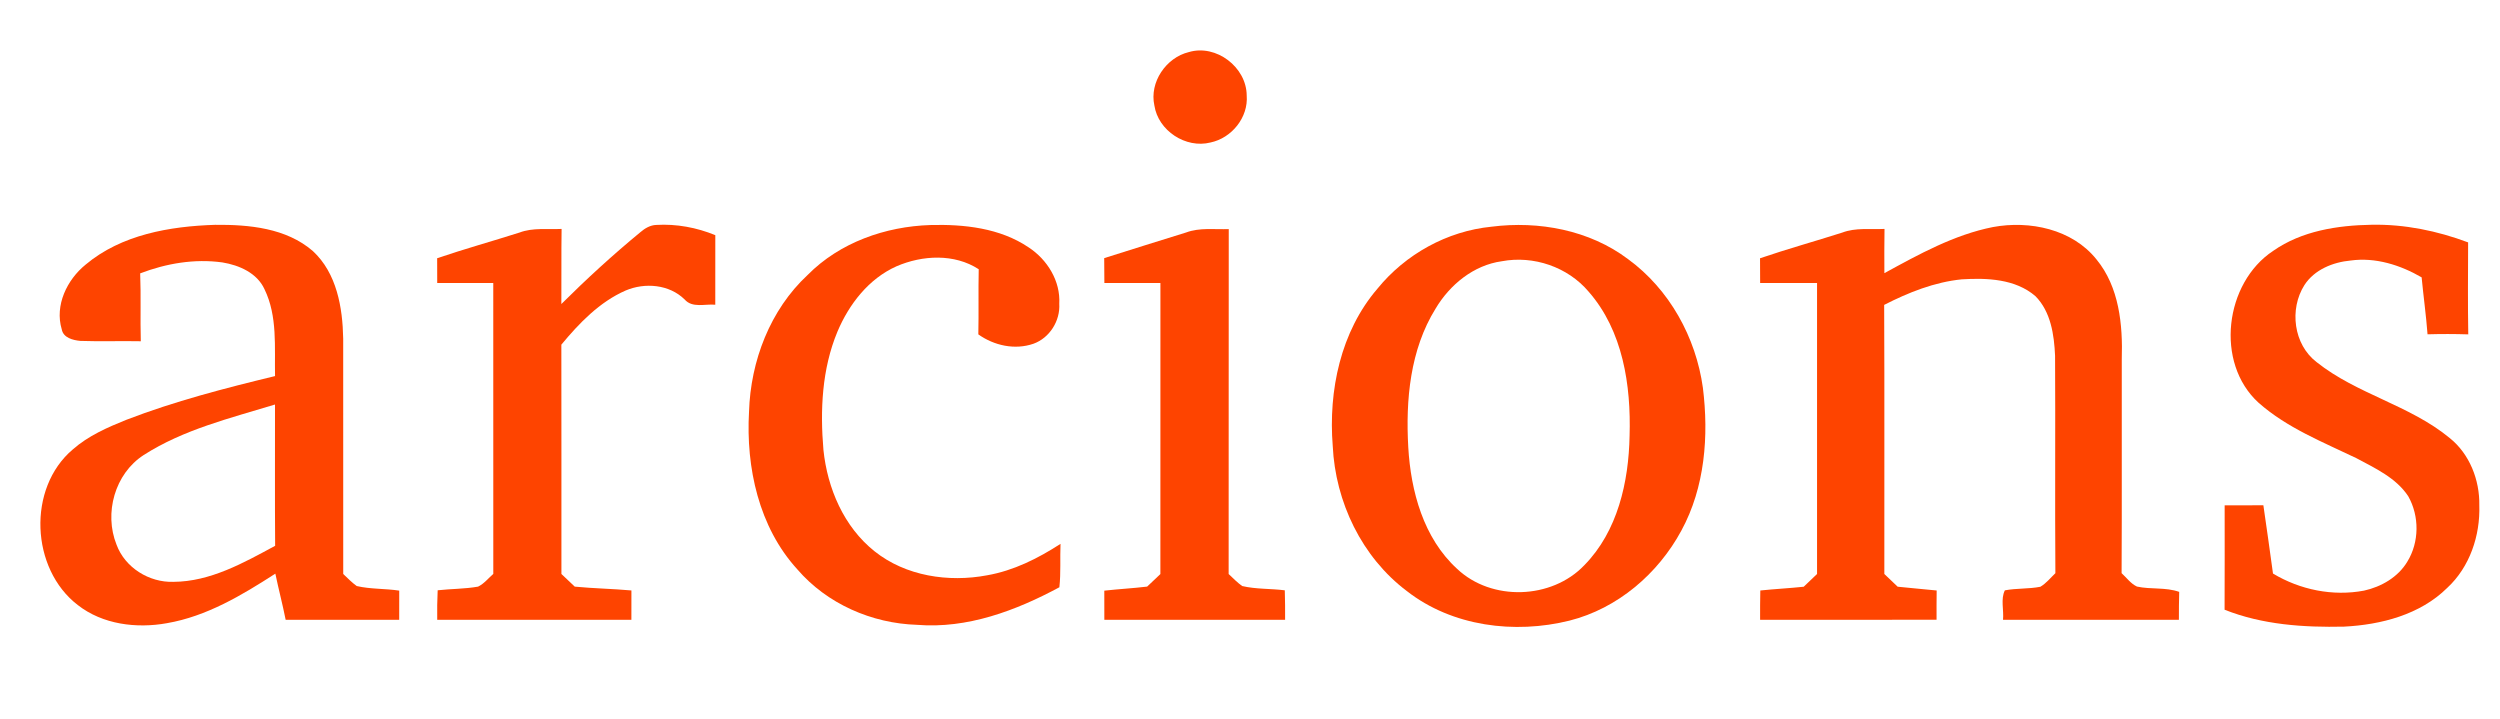
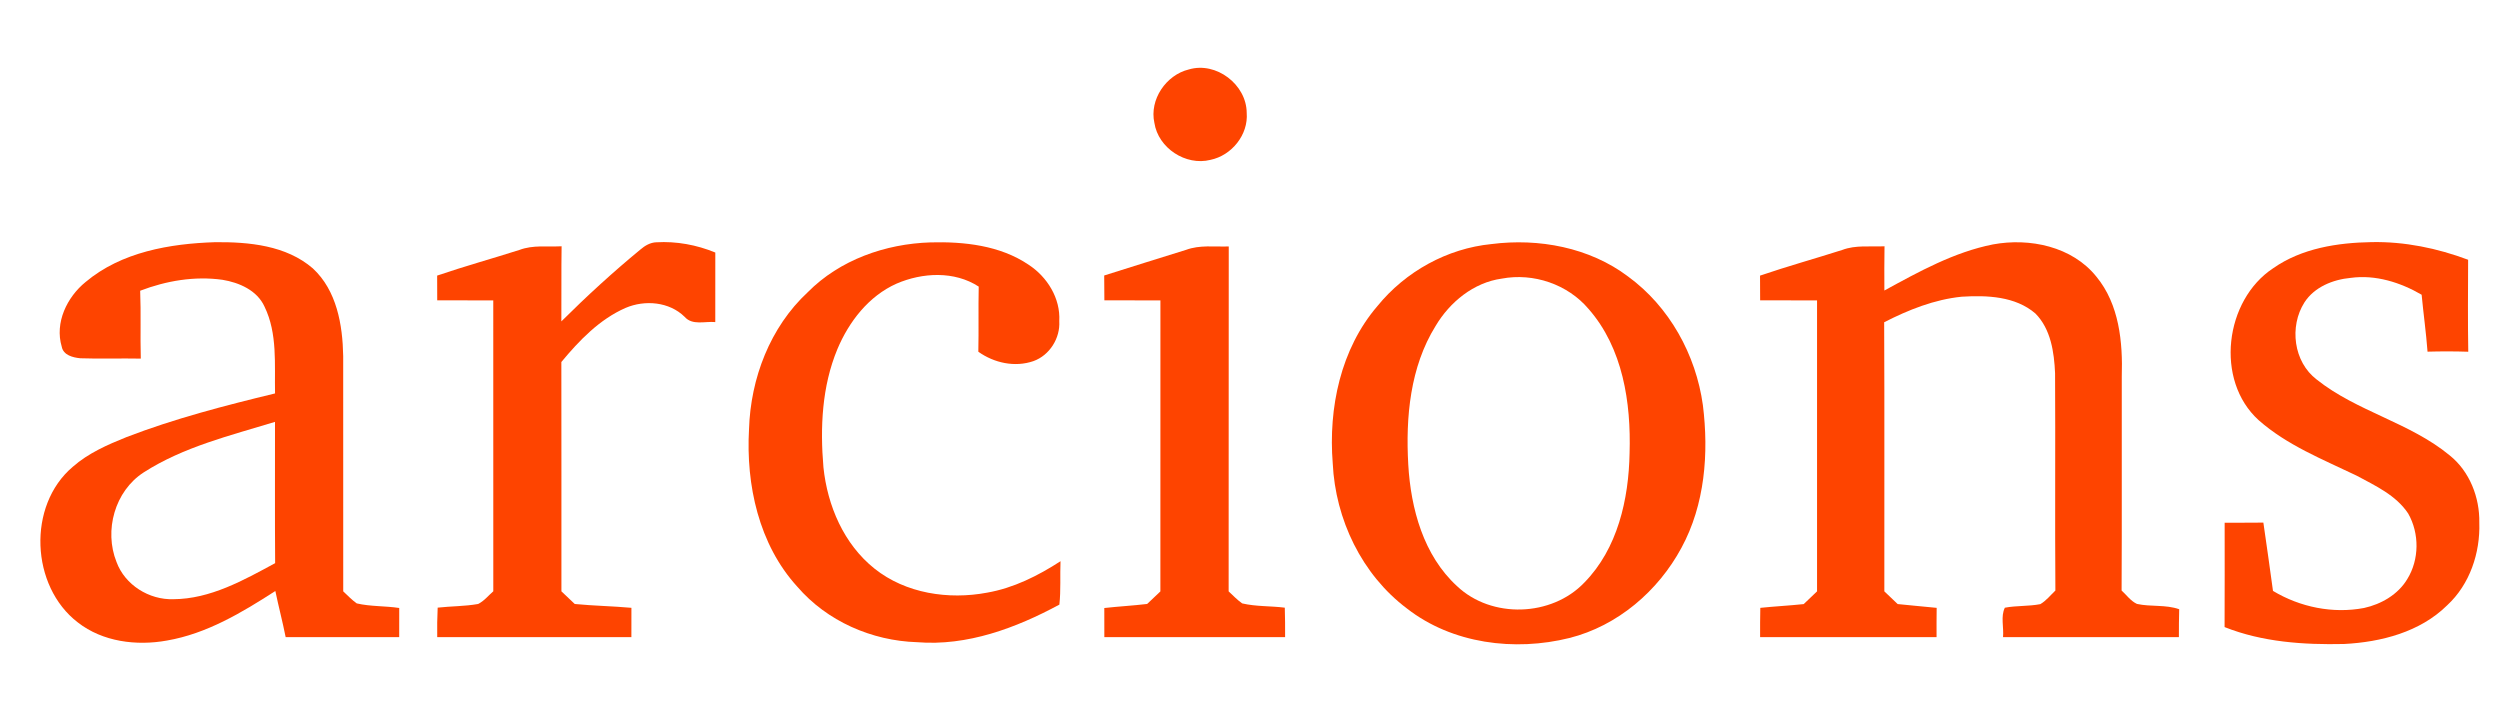
- <svg xmlns="http://www.w3.org/2000/svg" width="800pt" height="230pt" viewBox="40 70 720 80" version="1.1">
+ <svg xmlns="http://www.w3.org/2000/svg" width="800pt" height="230pt" viewBox="40 70 720 70" version="1.1">
  <path fill="#ffffff" d=" M 0.00 0.00 L 800.00 0.00 L 800.00 230.00 L 0.00 230.00 L 0.00 0.00 Z" />
  <path fill="#fe4400" d=" M 382.39 21.50 C 390.26 19.16 399.00 25.85 399.05 33.99 C 399.56 40.30 394.73 46.27 388.61 47.54 C 381.50 49.34 373.56 44.14 372.46 36.87 C 370.99 30.18 375.83 23.08 382.39 21.50 Z" />
  <path fill="#fe4400" d=" M 64.66 82.71 C 74.97 74.06 88.90 71.67 101.96 71.25 C 111.70 71.16 122.43 72.16 130.10 78.80 C 136.99 85.17 138.68 95.06 138.84 104.03 C 138.87 126.62 138.86 149.22 138.85 171.81 C 140.11 173.00 141.32 174.26 142.74 175.28 C 146.74 176.21 150.92 175.98 154.98 176.60 C 154.97 179.40 154.97 182.20 154.97 185.00 C 144.07 185.00 133.17 185.00 122.27 185.00 C 121.39 180.55 120.22 176.16 119.30 171.71 C 109.67 177.92 99.52 184.01 88.06 185.98 C 79.30 187.56 69.56 186.35 62.40 180.75 C 48.83 170.35 47.79 147.08 60.96 135.94 C 65.43 132.00 70.95 129.59 76.42 127.39 C 90.31 122.04 104.76 118.31 119.21 114.81 C 119.04 106.44 119.96 97.58 116.18 89.81 C 114.05 85.11 108.88 82.87 104.06 82.08 C 96.04 80.96 87.89 82.36 80.37 85.23 C 80.63 91.74 80.36 98.26 80.55 104.78 C 74.75 104.66 68.94 104.89 63.14 104.68 C 61.02 104.48 58.23 103.80 57.78 101.34 C 55.72 94.43 59.29 87.07 64.66 82.71 Z" />
  <path fill="#fe4400" d=" M 224.43 73.37 C 225.72 72.26 227.26 71.34 229.01 71.28 C 234.81 70.94 240.64 72.02 246.01 74.23 C 245.99 80.91 246.01 87.59 246.00 94.26 C 243.04 93.98 239.40 95.30 237.17 92.74 C 232.74 88.39 225.73 87.81 220.18 90.17 C 212.67 93.46 206.82 99.55 201.67 105.76 C 201.71 127.78 201.68 149.79 201.69 171.81 C 202.97 173.02 204.25 174.23 205.53 175.45 C 210.95 175.98 216.41 176.06 221.85 176.55 C 221.84 179.36 221.84 182.18 221.84 185.00 C 203.20 185.00 184.56 185.00 165.92 185.00 C 165.88 182.16 165.91 179.33 166.05 176.50 C 169.92 176.07 173.84 176.13 177.68 175.45 C 179.41 174.62 180.64 173.03 182.07 171.79 C 182.04 143.87 182.07 115.94 182.06 88.01 C 176.68 88.00 171.30 88.02 165.92 88.00 C 165.92 85.62 165.91 83.25 165.90 80.87 C 173.73 78.20 181.72 75.99 189.60 73.48 C 193.49 72.00 197.69 72.64 201.74 72.43 C 201.63 79.64 201.73 86.85 201.67 94.06 C 208.94 86.82 216.51 79.89 224.43 73.37 Z" />
  <path fill="#fe4400" d=" M 272.62 85.67 C 281.85 76.33 294.99 71.72 307.95 71.31 C 317.65 71.05 328.00 72.17 336.24 77.74 C 341.61 81.25 345.45 87.43 345.07 93.98 C 345.38 98.89 342.29 103.83 337.63 105.50 C 332.28 107.35 326.31 106.04 321.76 102.80 C 321.90 96.55 321.73 90.29 321.87 84.04 C 314.85 79.48 305.65 79.97 298.20 83.19 C 290.19 86.76 284.50 94.12 281.17 102.05 C 276.71 112.77 276.17 124.64 277.15 136.08 C 278.30 147.14 283.01 158.21 291.87 165.27 C 300.85 172.43 313.17 174.28 324.26 172.19 C 331.91 170.86 338.96 167.32 345.43 163.13 C 345.26 167.30 345.56 171.48 345.10 175.63 C 332.57 182.38 318.57 187.63 304.09 186.45 C 291.06 186.04 278.16 180.40 269.61 170.45 C 258.52 158.29 254.81 141.13 255.72 125.07 C 256.17 110.47 261.79 95.72 272.62 85.67 Z" />
  <path fill="#fe4400" d=" M 469.55 71.79 C 483.16 70.05 497.77 72.75 508.88 81.13 C 520.79 89.82 528.42 103.65 530.43 118.17 C 532.16 132.05 531.03 146.82 524.24 159.30 C 517.53 171.75 505.85 181.75 492.01 185.24 C 476.21 189.17 458.25 186.93 445.19 176.74 C 432.20 166.98 424.59 151.06 423.83 134.96 C 422.55 119.01 426.09 101.99 436.72 89.62 C 444.79 79.70 456.79 73.05 469.55 71.79 Z" />
  <path fill="#fe4400" d=" M 613.98 71.89 C 624.53 69.94 636.80 72.47 643.77 81.19 C 650.34 89.16 651.39 100.04 651.07 109.99 C 651.03 130.52 651.13 151.05 651.02 171.57 C 652.45 172.87 653.64 174.59 655.44 175.43 C 659.44 176.31 663.69 175.57 667.61 176.96 C 667.53 179.64 667.52 182.32 667.52 185.00 C 650.64 184.99 633.75 185.01 616.87 185.00 C 617.14 182.23 616.15 178.98 617.40 176.52 C 620.77 175.88 624.25 176.15 627.62 175.49 C 629.31 174.50 630.54 172.92 631.95 171.58 C 631.80 150.72 631.98 129.85 631.86 108.98 C 631.60 102.95 630.64 96.27 626.20 91.79 C 620.42 86.80 612.23 86.51 604.99 86.95 C 597.12 87.74 589.63 90.73 582.64 94.31 C 582.76 120.14 582.66 145.98 582.69 171.81 C 583.97 173.02 585.25 174.24 586.53 175.47 C 590.27 175.88 594.02 176.17 597.76 176.56 C 597.72 179.37 597.72 182.18 597.73 184.99 C 580.79 185.01 563.85 185.00 546.91 185.00 C 546.90 182.18 546.91 179.37 546.97 176.56 C 551.13 176.13 555.30 175.92 559.47 175.48 C 560.73 174.24 562.02 173.02 563.31 171.81 C 563.31 143.88 563.31 115.94 563.31 88.01 C 557.84 88.00 552.38 88.02 546.92 88.00 C 546.91 85.62 546.91 83.25 546.89 80.88 C 554.71 78.21 562.68 76.00 570.55 73.49 C 574.45 72.00 578.67 72.63 582.74 72.43 C 582.66 76.67 582.69 80.92 582.70 85.17 C 592.63 79.75 602.76 74.11 613.98 71.89 Z" />
  <path fill="#fe4400" d=" M 694.69 78.74 C 702.91 72.99 713.19 71.40 723.01 71.23 C 732.51 71.04 741.94 72.98 750.82 76.31 C 750.79 85.14 750.71 93.97 750.86 102.80 C 746.94 102.67 743.03 102.67 739.13 102.78 C 738.72 97.30 737.95 91.85 737.43 86.38 C 731.30 82.82 724.13 80.55 716.99 81.53 C 711.90 82.00 706.55 84.15 703.68 88.59 C 699.27 95.52 700.52 105.73 707.21 110.81 C 718.80 120.04 734.05 123.18 745.51 132.65 C 751.26 137.25 754.17 144.76 754.04 152.02 C 754.33 160.73 751.30 169.81 744.80 175.81 C 737.00 183.53 725.75 186.43 715.08 186.97 C 703.48 187.23 691.56 186.43 680.68 182.10 C 680.73 172.08 680.70 162.06 680.70 152.04 C 684.41 152.04 688.13 152.05 691.85 152.01 C 692.77 158.56 693.76 165.11 694.62 171.68 C 702.41 176.37 711.87 178.30 720.84 176.60 C 725.80 175.51 730.63 172.73 733.29 168.29 C 736.78 162.65 736.82 155.14 733.56 149.40 C 730.05 144.10 724.05 141.36 718.63 138.45 C 708.92 133.78 698.64 129.72 690.47 122.49 C 677.83 111.00 680.71 87.95 694.69 78.74 Z" />
  <path fill="#fe4400" d=" M 381.58 73.46 C 385.52 71.99 389.77 72.62 393.88 72.48 C 393.83 105.59 393.89 138.70 393.85 171.82 C 395.12 173.00 396.32 174.27 397.75 175.28 C 401.76 176.22 405.94 175.99 410.02 176.51 C 410.11 179.34 410.12 182.17 410.11 185.00 C 392.75 185.00 375.40 185.00 358.05 185.00 C 358.05 182.20 358.05 179.40 358.04 176.61 C 362.15 176.15 366.28 175.93 370.38 175.44 C 371.64 174.22 372.91 173.02 374.19 171.83 C 374.20 143.89 374.19 115.95 374.20 88.01 C 368.81 88.00 363.44 88.01 358.06 88.00 C 358.05 85.61 358.04 83.22 358.01 80.84 C 365.85 78.33 373.72 75.93 381.58 73.46 Z" />
  <path fill="#fff" d=" M 472.52 81.74 C 481.64 80.02 491.50 83.37 497.51 90.48 C 507.40 101.74 509.76 117.48 509.32 131.97 C 509.08 145.27 505.89 159.52 496.28 169.29 C 486.87 179.16 469.56 179.72 459.64 170.32 C 449.96 161.47 446.31 147.98 445.58 135.28 C 444.81 121.68 446.10 107.22 453.45 95.38 C 457.55 88.49 464.40 82.86 472.52 81.74 Z" />
  <path fill="#fff" d=" M 81.37 137.56 C 92.84 130.19 106.30 126.94 119.20 123.00 C 119.22 136.56 119.14 150.13 119.24 163.69 C 110.15 168.61 100.55 174.02 89.94 174.07 C 82.96 174.30 75.99 169.98 73.56 163.36 C 69.92 154.29 73.06 142.93 81.37 137.56 Z" />
</svg>
